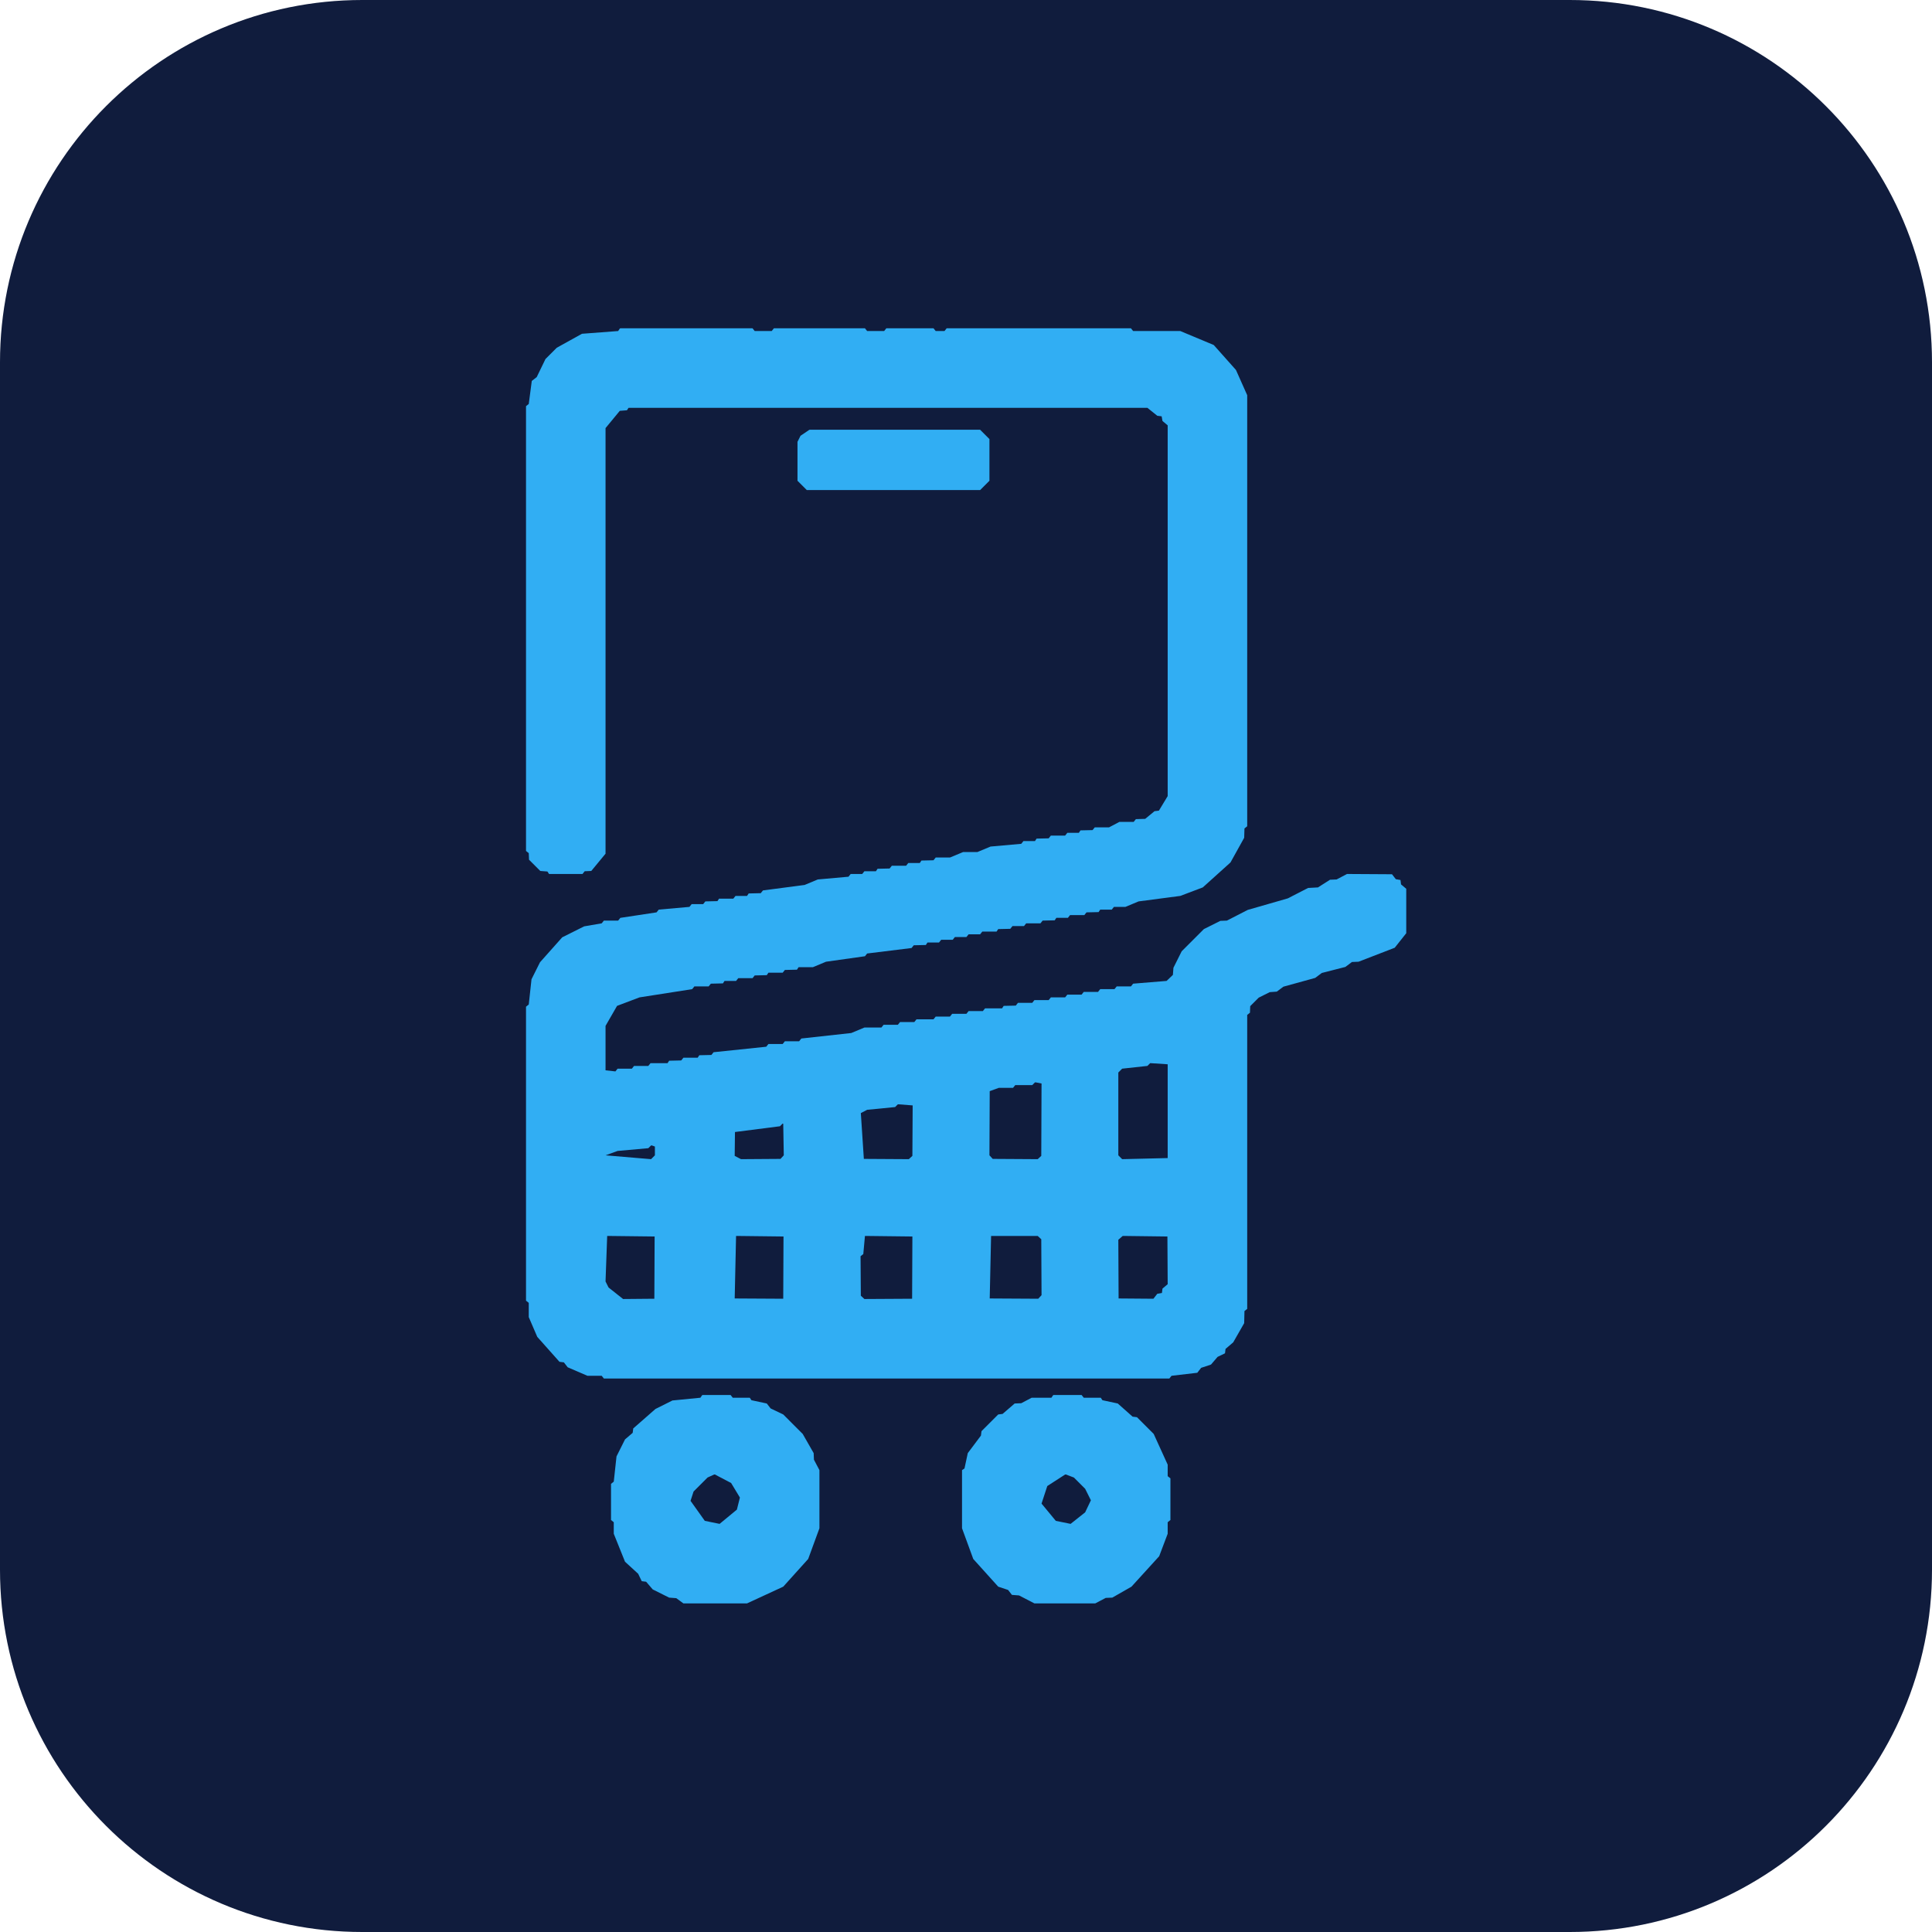
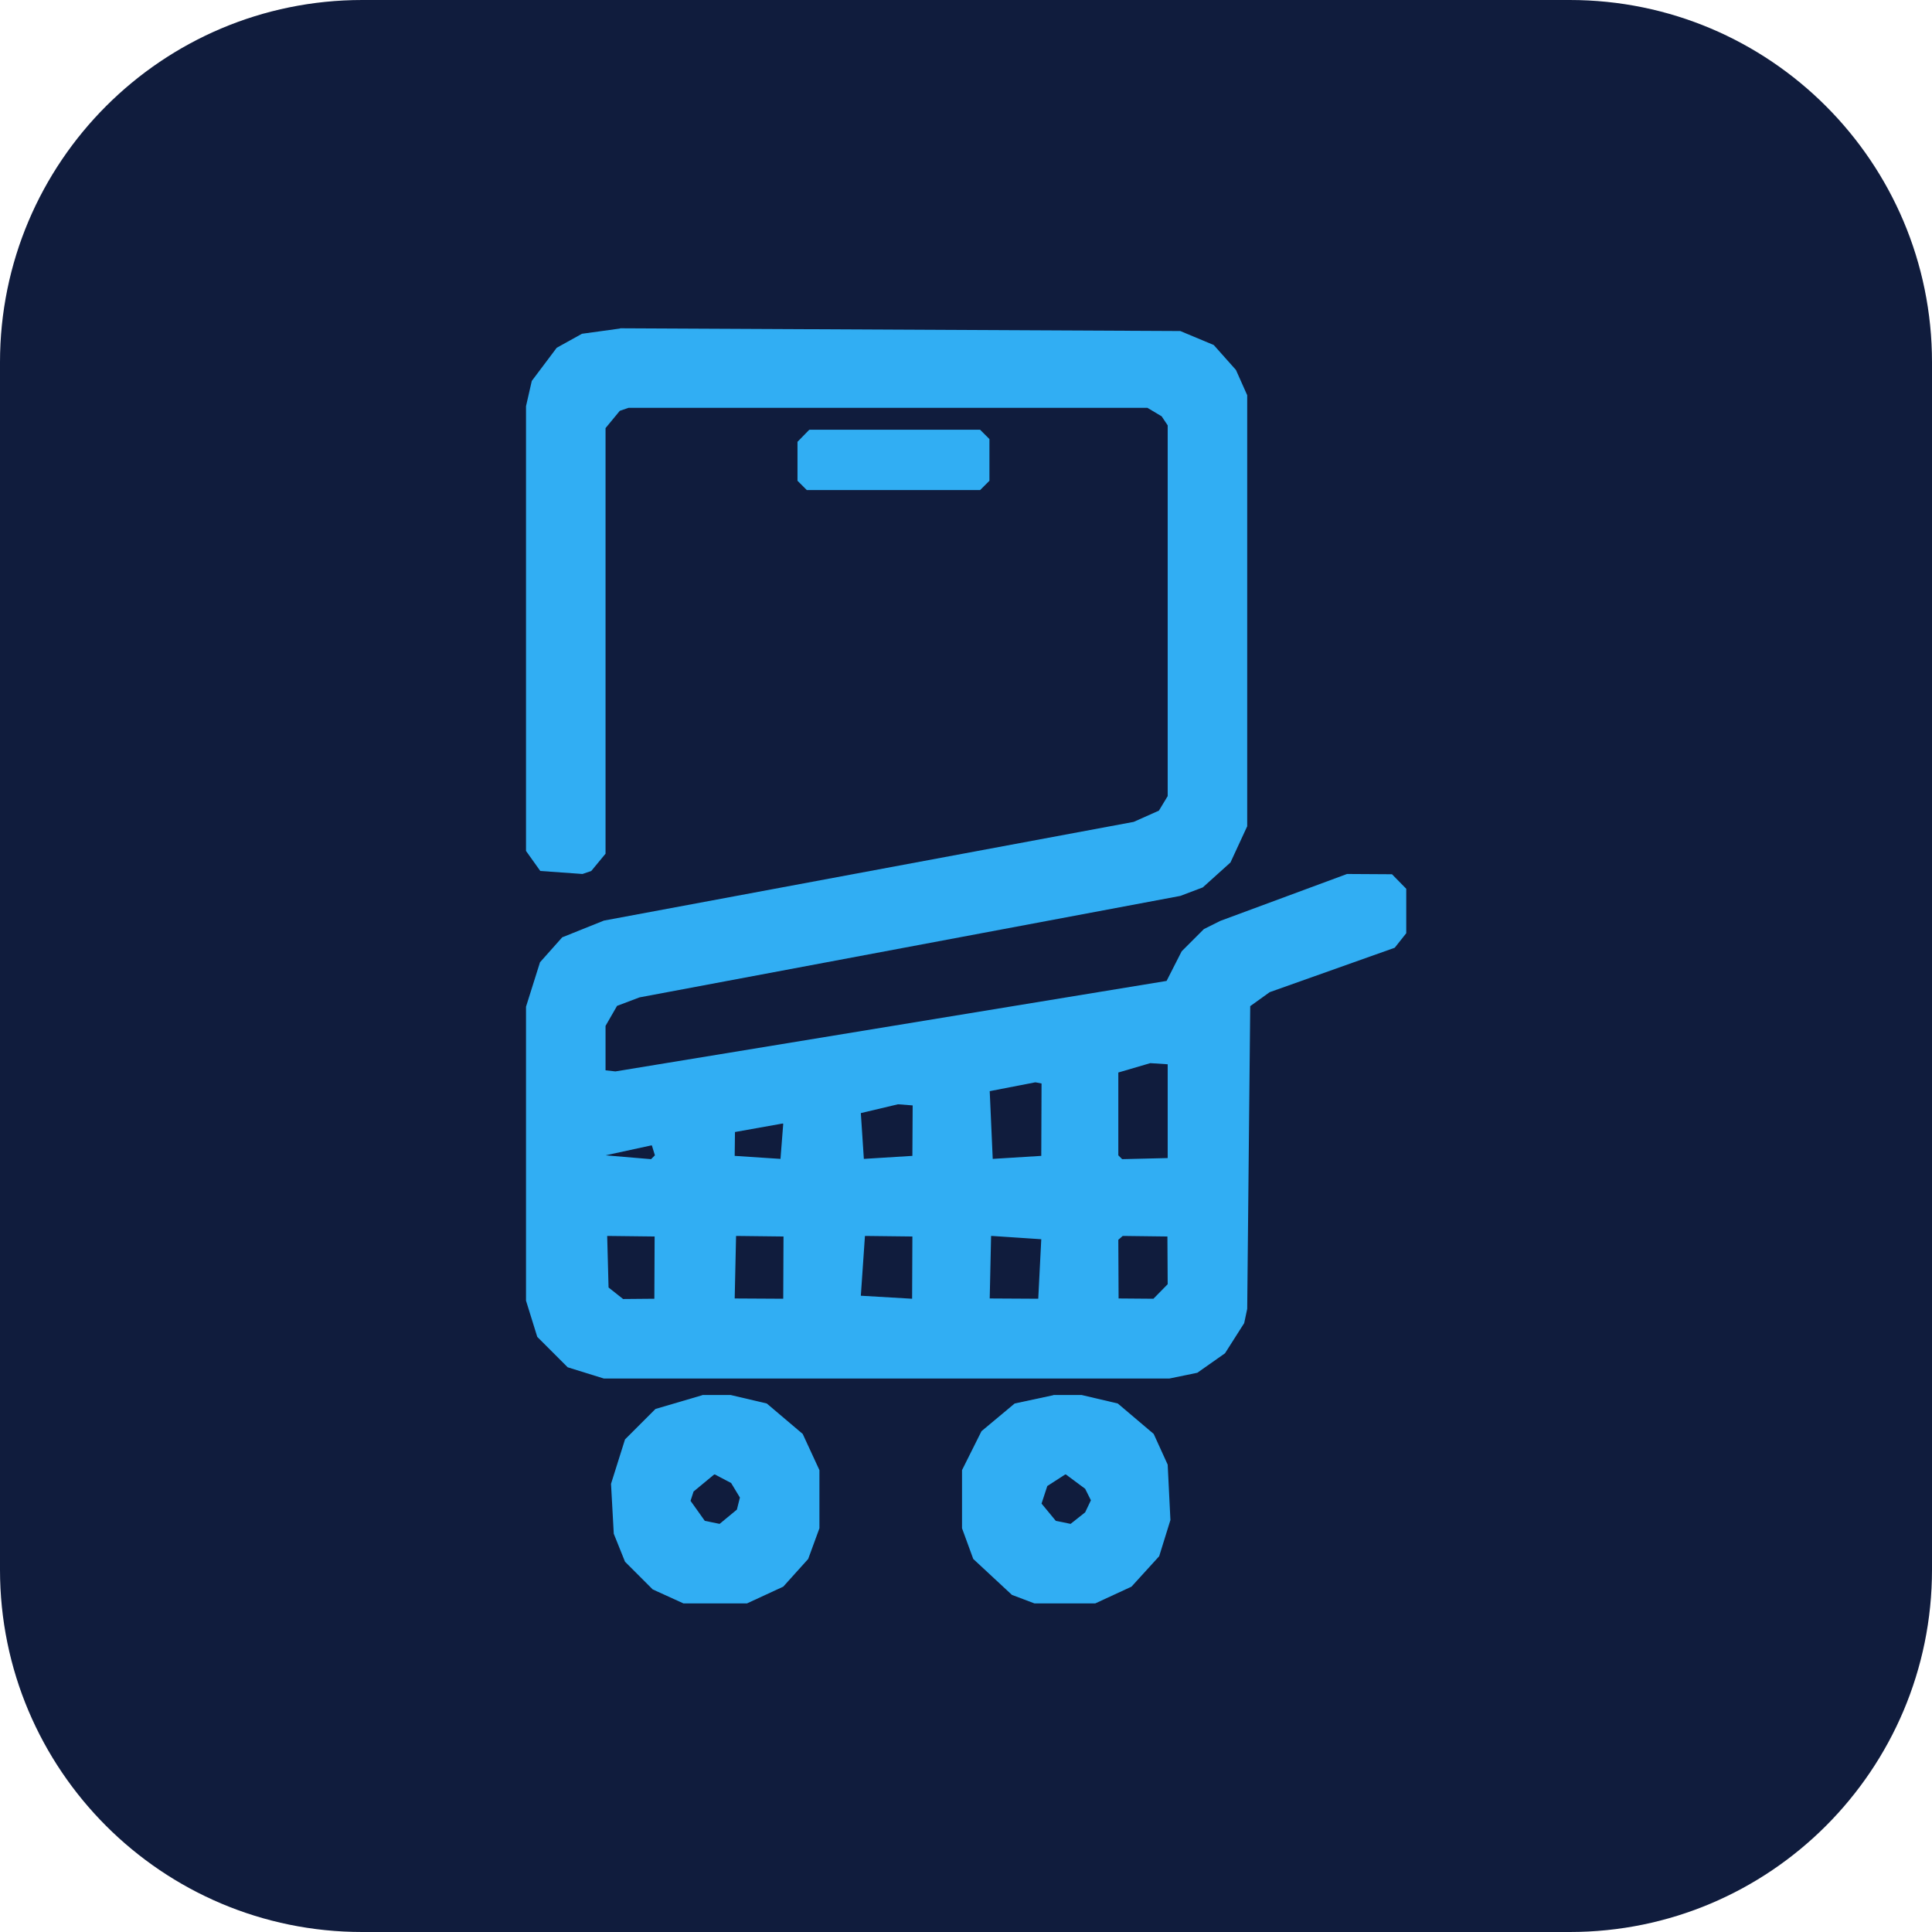
<svg xmlns="http://www.w3.org/2000/svg" viewBox="0 0 512 512" width="512" height="512" role="img" aria-label="GARAH">
  <rect width="512" height="512" rx="96" fill="#101C3D" />
  <g transform="translate(139.4 87.0) scale(0.7267)">
-     <path fill="#31AEF3" fill-rule="evenodd" d="M34.4 0.0L82.6 0.0L83.4 1.0L89.6 1.0L90.4 0.0L123.6 0.0L124.4 1.0L130.6 1.0L131.4 0.0L148.6 0.0L149.4 1.0L152.6 1.0L153.4 0.0L220.6 0.0L221.4 1.0L238.6 1.0L250.8 6.1L258.9 15.2L263.0 24.4L263.0 181.6L262.0 182.4L261.9 185.8L256.9 194.8L246.8 203.9L238.6 207.0L223.4 209.0L218.6 211.0L214.4 211.0L213.6 212.0L209.4 212.0L208.8 212.9L204.4 213.0L203.6 214.0L198.4 214.0L197.6 215.0L193.4 215.0L192.8 215.9L188.4 216.0L187.6 217.0L182.4 217.0L181.6 218.0L177.4 218.0L176.6 219.0L172.2 219.1L171.6 220.0L166.4 220.0L165.6 221.0L161.4 221.0L160.6 222.0L156.4 222.0L155.6 223.0L151.4 223.0L150.6 224.0L146.4 224.0L145.8 224.9L141.4 225.0L140.6 226.0L124.4 228.0L123.6 229.0L109.4 231.0L104.6 233.0L99.4 233.0L98.8 233.9L94.4 234.0L93.6 235.0L88.4 235.0L87.8 235.9L83.4 236.0L82.6 237.0L77.4 237.0L76.6 238.0L72.4 238.0L71.8 238.9L67.4 239.0L66.6 240.0L61.4 240.0L60.6 241.0L41.4 244.0L33.2 247.1L29.0 254.4L29.0 270.6L32.6 271.0L33.4 270.0L38.6 270.0L39.4 269.0L44.6 269.0L45.4 268.0L51.6 268.0L52.2 267.1L56.6 267.0L57.4 266.0L62.6 266.0L63.2 265.1L67.6 265.0L68.4 264.0L87.6 262.0L88.4 261.0L93.6 261.0L94.4 260.0L99.6 260.0L100.4 259.0L118.6 257.0L123.4 255.0L129.6 255.0L130.4 254.0L135.6 254.0L136.4 253.0L141.6 253.0L142.4 252.0L148.6 252.0L149.4 251.0L154.6 251.0L155.4 250.0L160.6 250.0L161.4 249.0L166.6 249.0L167.4 248.0L173.6 248.0L174.2 247.1L178.6 247.0L179.4 246.0L184.6 246.0L185.4 245.0L190.6 245.0L191.4 244.0L196.6 244.0L197.4 243.0L202.6 243.0L203.4 242.0L208.6 242.0L209.4 241.0L214.6 241.0L215.4 240.0L220.6 240.0L221.4 239.0L233.6 238.0L235.9 235.8L236.1 233.2L239.1 227.2L247.2 219.1L253.2 216.1L255.6 216.0L263.2 212.1L277.8 207.9L285.2 204.1L288.8 203.9L293.2 201.1L295.6 201.0L299.4 199.0L315.8 199.1L317.2 200.9L318.9 201.2L319.1 202.8L321.0 204.4L321.0 220.6L316.8 225.9L303.6 231.0L301.2 231.1L298.8 232.9L290.2 235.1L287.8 236.9L276.2 240.1L273.8 241.9L271.2 242.1L267.2 244.1L264.1 247.2L264.0 249.6L263.0 250.4L263.0 357.6L262.0 358.4L261.9 362.8L257.9 369.8L255.1 372.2L254.9 373.8L252.2 375.1L249.8 377.9L246.2 379.1L244.8 380.9L235.4 382.0L234.6 383.0L28.4 383.0L27.6 382.0L22.4 382.0L15.2 378.9L13.8 377.1L12.2 376.9L4.1 367.8L1.0 360.6L1.0 355.4L0.0 354.6L0.0 247.4L1.0 246.6L2.0 237.4L5.1 231.2L13.2 222.1L21.2 218.1L27.6 217.0L28.4 216.0L33.6 216.0L34.4 215.0L47.6 213.0L48.4 212.0L59.6 211.0L60.4 210.0L64.6 210.0L65.4 209.0L69.8 208.9L70.4 208.0L75.6 208.0L76.4 207.0L80.6 207.0L81.2 206.1L85.6 206.0L86.4 205.0L101.6 203.0L106.4 201.0L117.6 200.0L118.4 199.0L122.6 199.0L123.4 198.0L127.6 198.0L128.2 197.1L132.6 197.0L133.4 196.0L138.6 196.0L139.4 195.0L143.6 195.0L144.2 194.1L148.6 194.0L149.4 193.0L154.6 193.0L159.4 191.0L164.6 191.0L169.4 189.0L180.6 188.0L181.4 187.0L185.6 187.0L186.2 186.1L190.6 186.0L191.4 185.0L196.6 185.0L197.4 184.0L201.6 184.0L202.2 183.1L206.6 183.0L207.4 182.0L212.6 182.0L216.4 180.0L221.6 180.0L222.4 179.0L225.8 178.9L229.2 176.1L230.8 175.9L234.0 170.6L234.0 35.4L232.1 33.8L231.8 32.1L230.2 31.9L226.6 29.0L37.4 29.0L36.8 29.9L34.2 30.1L29.0 36.4L29.0 191.6L23.8 197.9L21.4 198.0L20.6 199.0L8.4 199.0L7.8 198.1L5.2 197.9L1.1 193.8L1.0 191.4L0.0 190.6L0.0 28.4L1.0 27.6L2.1 19.2L3.9 17.8L7.1 11.2L11.2 7.1L20.4 2.0L33.6 1.0L34.2 0.1ZM103.4 37.0L165.6 37.0L169.0 40.4L169.0 55.6L165.6 59.0L102.4 59.0L99.0 55.6L99.0 41.4L100.1 39.2L103.2 37.1ZM227.6 268.0L226.6 269.0L217.4 270.0L216.0 271.4L216.0 301.6L217.4 303.0L234.0 302.6L234.0 268.4L227.9 268.0ZM185.6 275.0L184.6 276.0L178.4 276.0L177.6 277.0L172.4 277.0L169.1 278.2L169.0 301.6L170.2 302.9L186.6 303.0L187.9 301.8L188.0 275.4L185.9 275.0ZM135.6 283.0L134.6 284.0L124.4 285.0L122.1 286.2L123.2 302.9L139.6 303.0L140.9 301.8L141.0 283.4L135.9 283.0ZM93.6 290.0L92.6 291.0L76.2 293.1L76.1 301.8L78.4 303.0L92.8 302.9L94.0 301.6L93.8 290.1ZM45.6 298.0L44.6 299.0L33.4 300.0L29.0 301.6L45.6 303.0L47.0 301.6L47.0 298.4L45.9 298.0ZM29.6 331.0L29.0 347.6L30.1 349.8L35.4 354.0L46.8 353.9L46.9 331.2L29.9 331.0ZM76.6 331.0L76.1 353.8L93.8 353.9L93.9 331.2L76.9 331.0ZM123.6 331.0L123.0 337.6L122.0 338.4L122.1 352.8L123.4 354.0L140.8 353.9L140.9 331.2L123.9 331.0ZM169.6 331.0L169.1 353.8L186.8 353.9L188.0 352.6L187.9 332.2L186.6 331.0L169.9 331.0ZM217.6 331.0L216.0 332.4L216.1 353.8L228.8 353.9L230.2 352.1L231.9 351.8L232.1 350.2L234.0 348.6L233.9 331.2L217.9 331.0ZM64.4 389.0L74.6 389.0L75.4 390.0L81.6 390.0L82.2 390.9L87.8 392.1L89.2 393.9L93.8 396.1L100.9 403.2L104.9 410.2L105.0 412.6L107.0 416.4L107.0 437.6L102.9 448.8L93.8 458.9L80.6 465.0L57.4 465.0L54.8 463.1L52.2 462.9L46.2 459.9L43.8 457.1L42.2 456.9L40.9 454.2L36.1 449.8L32.0 439.6L32.0 435.4L31.0 434.6L31.0 421.4L32.0 420.6L33.0 411.4L36.1 405.2L38.9 402.8L39.1 401.2L47.2 394.1L53.4 391.0L63.6 390.0L64.2 389.1ZM192.4 389.0L202.6 389.0L203.4 390.0L209.6 390.0L210.2 390.9L215.8 392.1L221.2 396.9L222.8 397.1L228.9 403.2L234.0 414.4L234.0 418.6L235.0 419.4L235.0 434.6L234.0 435.4L234.0 439.6L230.9 447.8L220.8 458.9L213.8 462.9L211.4 463.0L207.6 465.0L185.4 465.0L179.8 462.1L177.2 461.9L175.8 460.1L172.2 458.9L163.1 448.8L159.0 437.6L159.0 416.4L159.9 415.8L161.1 410.2L165.9 403.8L166.1 402.2L172.2 396.1L173.8 395.9L178.2 392.1L180.6 392.0L184.4 390.0L191.6 390.0L192.2 389.1ZM68.6 418.0L66.2 419.1L61.1 424.2L60.0 427.6L65.2 434.9L70.6 436.0L76.9 430.8L78.0 426.4L74.8 421.1L68.9 418.0ZM196.6 418.0L190.1 422.2L188.0 428.6L193.2 434.9L198.6 436.0L203.9 431.8L206.0 427.4L203.9 423.2L199.8 419.1L196.9 418.0Z" />
+     <path fill="#31AEF3" fill-rule="evenodd" d="M34.4 0.0L238.6 1.0L250.8 6.1L258.9 15.2L263.0 24.4L263.0 181.6L256.9 194.8L246.8 203.9L238.6 207.0L41.4 244.0L33.2 247.1L29.0 254.4L29.0 270.6L32.6 271.0L233.6 238.0L239.1 227.2L247.2 219.1L253.2 216.1L299.4 199.0L315.8 199.1L321.0 204.4L321.0 220.6L316.8 225.9L271.2 242.1L264.1 247.2L263.0 357.6L261.9 362.8L254.9 373.8L244.8 380.9L234.6 383.0L28.4 383.0L15.2 378.9L4.1 367.8L0.0 354.6L0.0 247.4L5.1 231.2L13.2 222.1L28.4 216.0L221.6 180.0L230.8 175.9L234.0 170.6L234.0 35.4L231.8 32.1L226.6 29.0L37.4 29.0L34.2 30.1L29.0 36.4L29.0 191.6L23.8 197.9L20.6 199.0L5.2 197.9L0.0 190.6L0.0 28.4L2.1 19.2L11.2 7.1L20.4 2.0L34.2 0.1ZM103.4 37.0L165.6 37.0L169.0 40.4L169.0 55.6L165.6 59.0L102.4 59.0L99.0 55.6L99.0 41.4L103.2 37.1ZM227.6 268.0L216.0 271.4L216.0 301.6L217.4 303.0L234.0 302.6L234.0 268.4L227.9 268.0ZM185.6 275.0L169.1 278.2L170.2 302.9L187.9 301.8L188.0 275.4L185.9 275.0ZM135.6 283.0L122.1 286.2L123.2 302.9L140.9 301.8L141.0 283.4L135.9 283.0ZM93.6 290.0L76.2 293.1L76.1 301.8L92.8 302.9L93.8 290.1ZM45.6 298.0L29.0 301.6L45.6 303.0L47.0 301.6L45.9 298.0ZM29.6 331.0L30.1 349.8L35.4 354.0L46.8 353.9L46.9 331.2L29.9 331.0ZM76.6 331.0L76.1 353.8L93.8 353.9L93.9 331.2L76.9 331.0ZM123.6 331.0L122.1 352.8L140.8 353.9L140.9 331.2L123.9 331.0ZM169.6 331.0L169.1 353.8L186.8 353.9L187.9 332.2L169.9 331.0ZM217.6 331.0L216.0 332.4L216.1 353.8L228.8 353.9L234.0 348.6L233.9 331.2L217.9 331.0ZM64.4 389.0L74.6 389.0L87.8 392.1L100.9 403.2L107.0 416.4L107.0 437.6L102.9 448.8L93.8 458.9L80.6 465.0L57.4 465.0L46.2 459.9L36.1 449.8L32.0 439.6L31.0 421.4L36.1 405.2L47.2 394.1L64.2 389.1ZM192.4 389.0L202.6 389.0L215.8 392.1L228.9 403.2L234.0 414.4L235.0 434.6L230.9 447.8L220.8 458.9L207.6 465.0L185.4 465.0L177.2 461.9L163.1 448.8L159.0 437.6L159.0 416.4L166.1 402.2L178.2 392.1L192.2 389.1ZM68.6 418.0L61.1 424.2L60.0 427.6L65.2 434.9L70.6 436.0L76.9 430.8L78.0 426.4L74.8 421.1L68.9 418.0ZM196.6 418.0L190.1 422.2L188.0 428.6L193.2 434.9L198.6 436.0L203.9 431.8L206.0 427.4L203.9 423.2L196.9 418.0Z" />
  </g>
</svg>
